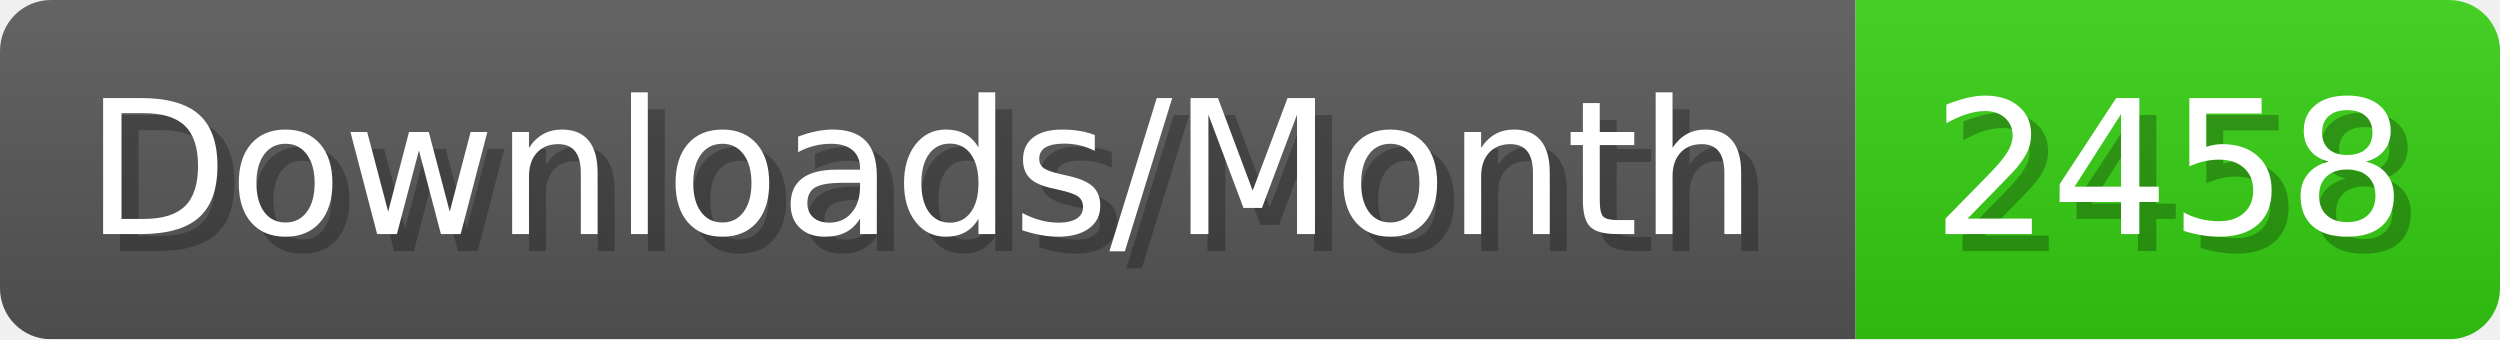
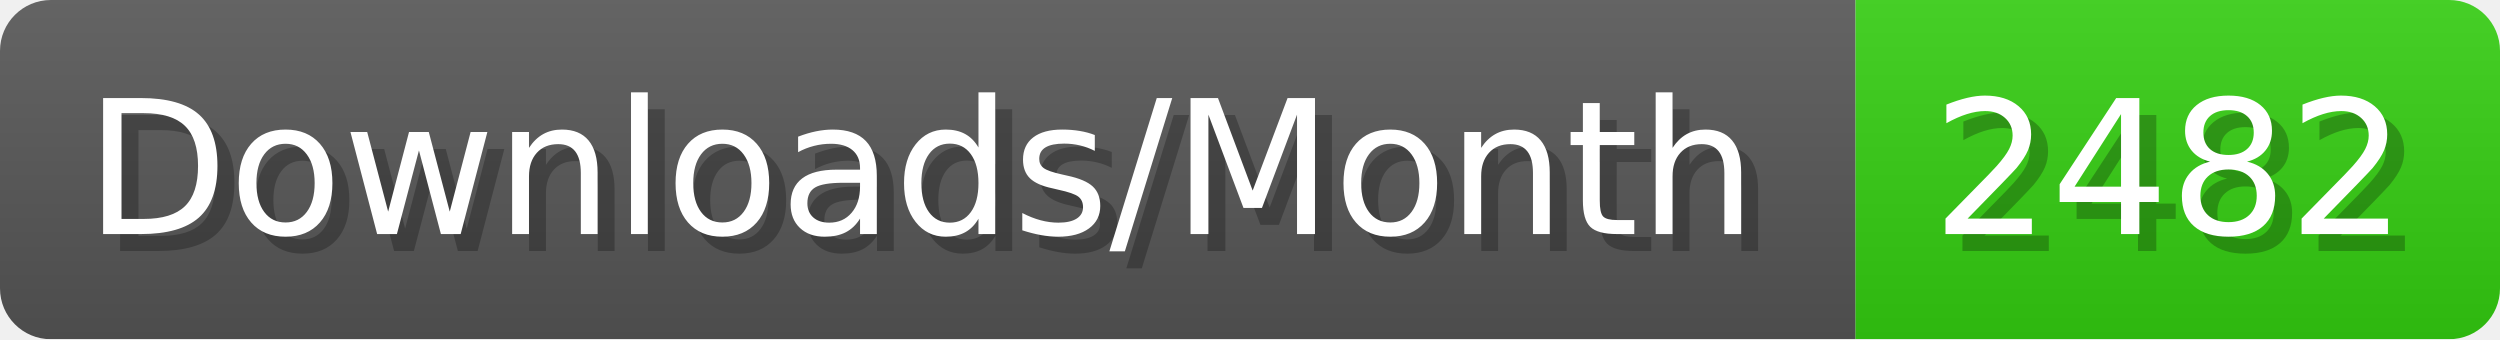
- <svg xmlns="http://www.w3.org/2000/svg" width="147.4" height="20" viewBox="0 0 1474 200" role="img" aria-label="Downloads/Month: 2458">
+ <svg xmlns="http://www.w3.org/2000/svg" width="147.4" height="20" viewBox="0 0 1474 200" role="img" aria-label="Downloads/Month: 2482">
  <linearGradient id="YlXUI" x2="0" y2="100%">
    <stop offset="0" stop-opacity=".1" stop-color="#EEE" />
    <stop offset="1" stop-opacity=".1" />
  </linearGradient>
  <mask id="JHhop">
    <rect width="1474" height="200" rx="30" fill="#FFF" />
  </mask>
  <g mask="url(#JHhop)">
    <rect width="1094" height="200" fill="#555" />
    <rect width="380" height="200" fill="#3C1" x="1094" />
    <rect width="1474" height="200" fill="url(#YlXUI)" />
  </g>
  <g aria-hidden="true" fill="#fff" text-anchor="start" font-family="Verdana,DejaVu Sans,sans-serif" font-size="110">
    <text x="60" y="148" textLength="994" fill="#000" opacity="0.25">Downloads/Month</text>
    <text x="50" y="138" textLength="994">Downloads/Month</text>
-     <text x="1149" y="148" textLength="280" fill="#000" opacity="0.25">2458</text>
-     <text x="1139" y="138" textLength="280">2458</text>
+     <text x="1149" y="148" textLength="280" fill="#000" opacity="0.25">2482</text>
+     <text x="1139" y="138" textLength="280">2482</text>
  </g>
</svg>
